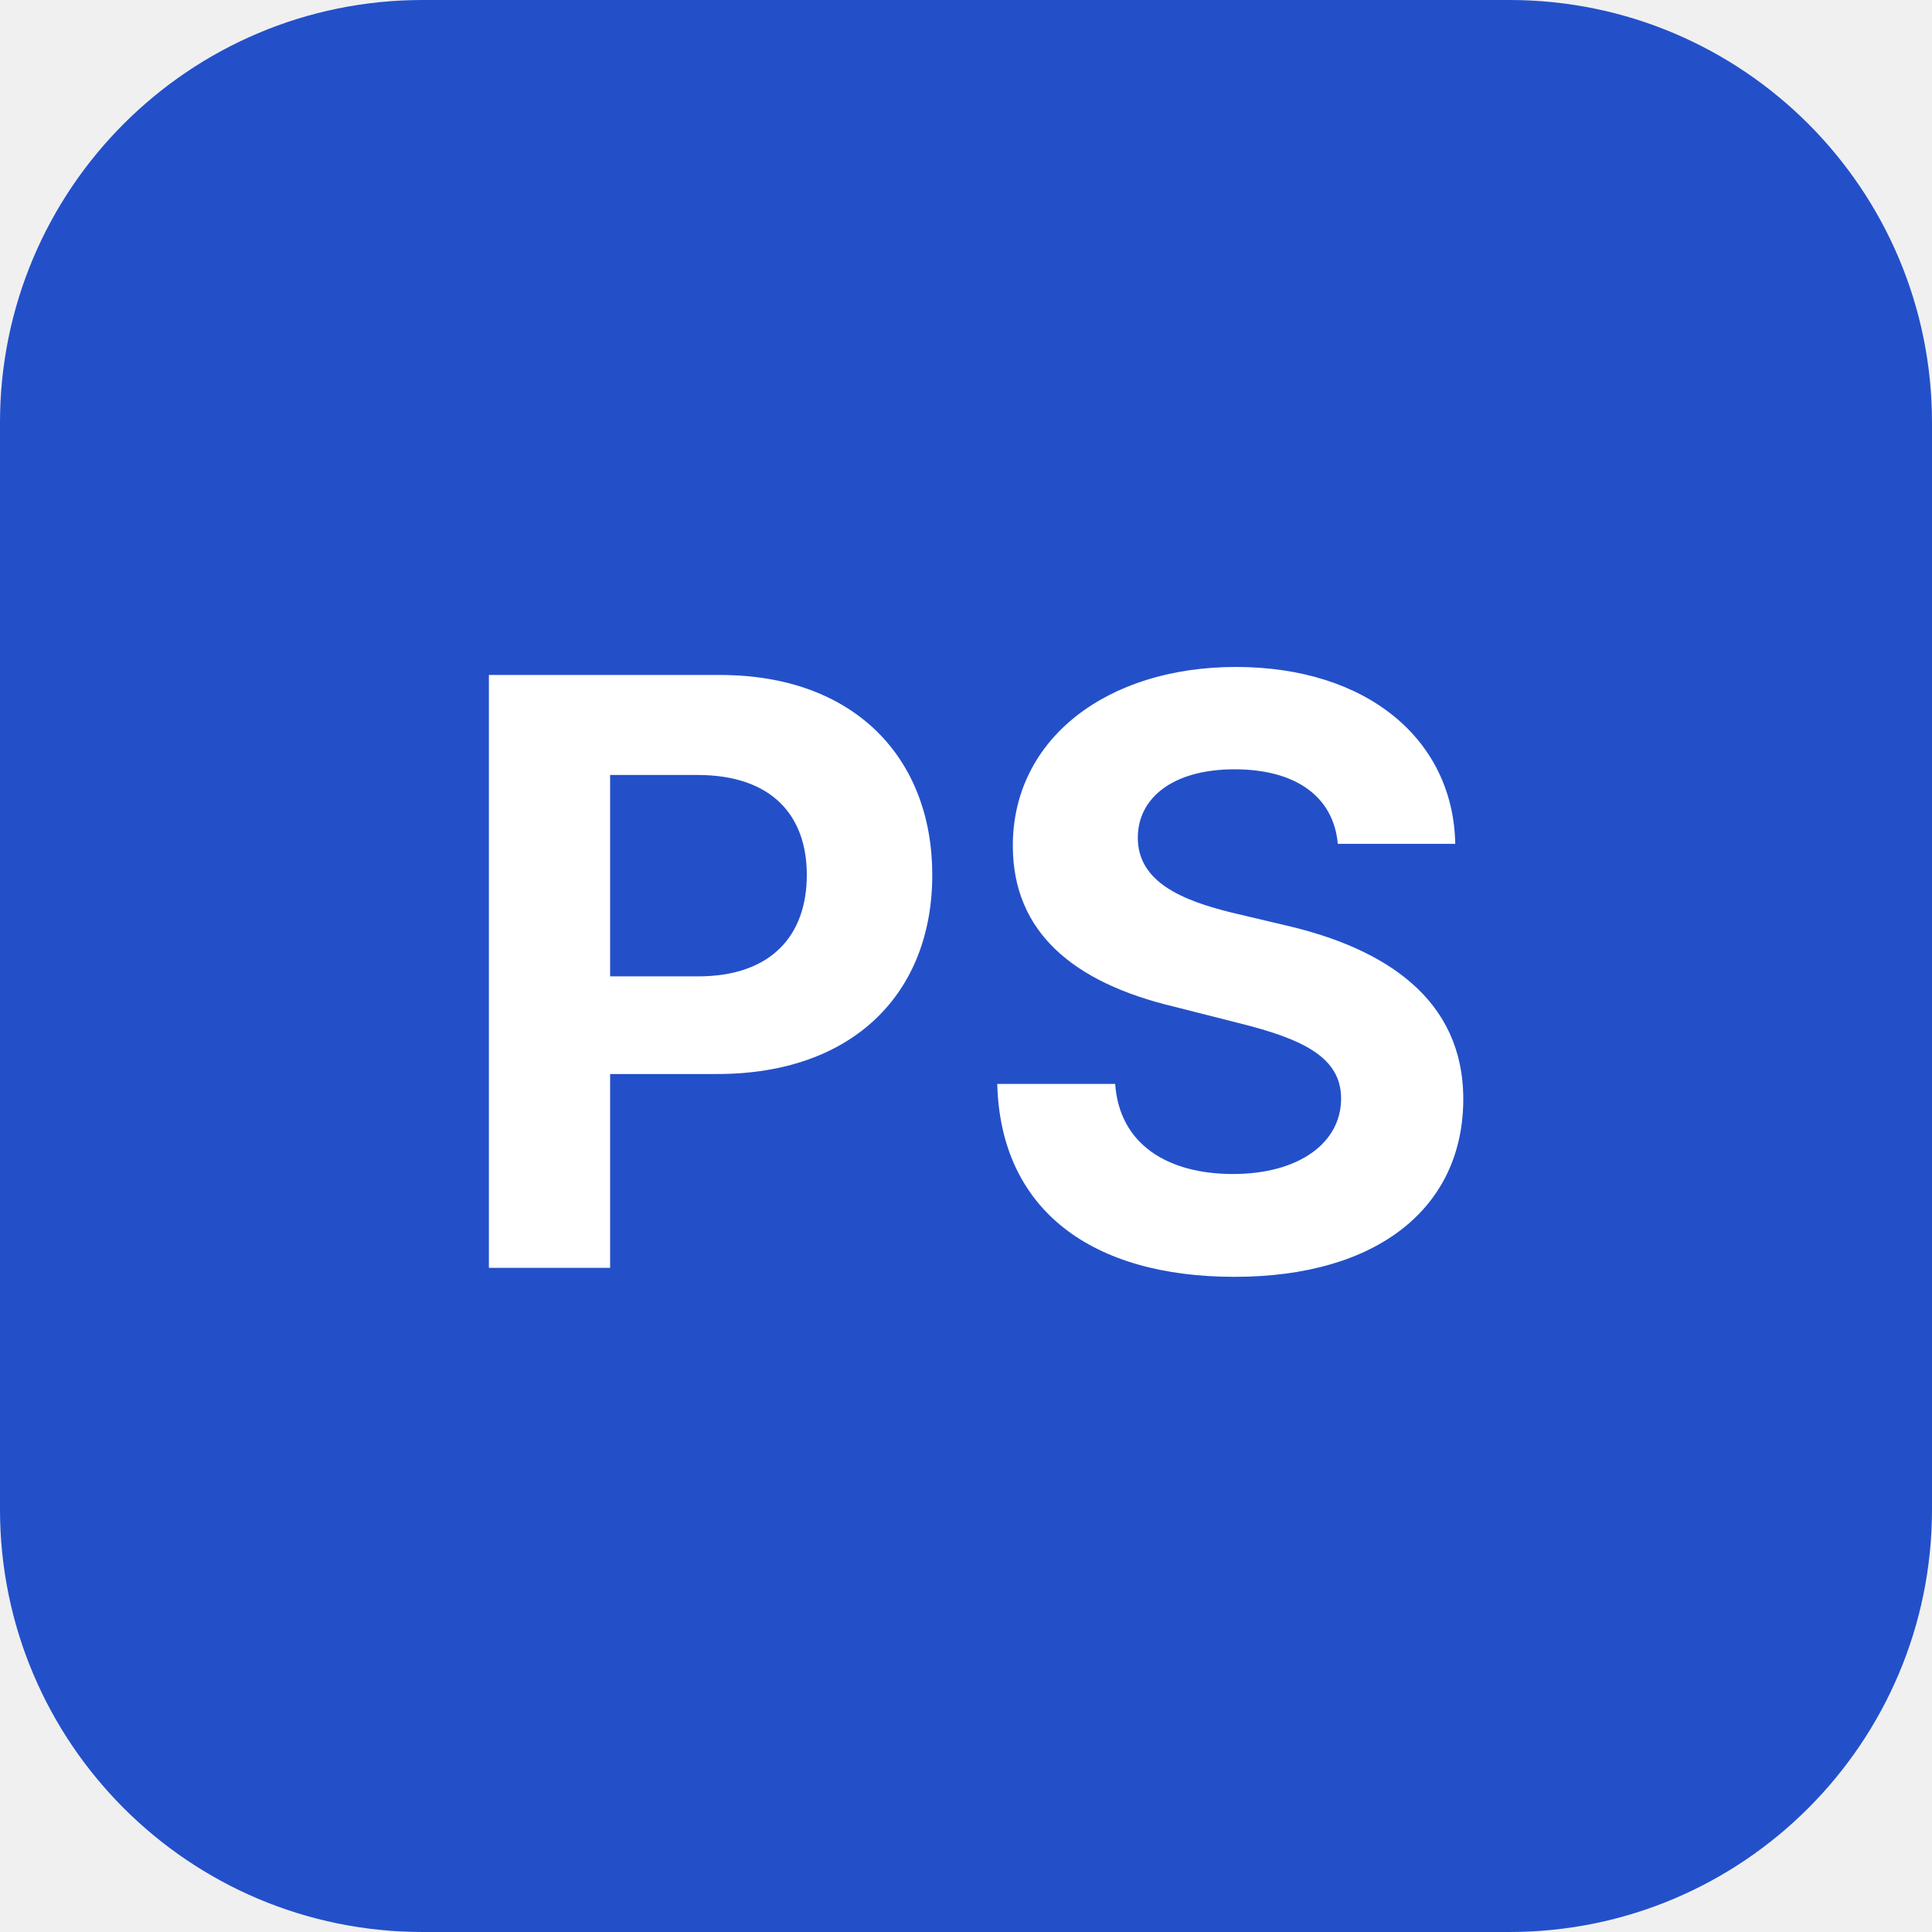
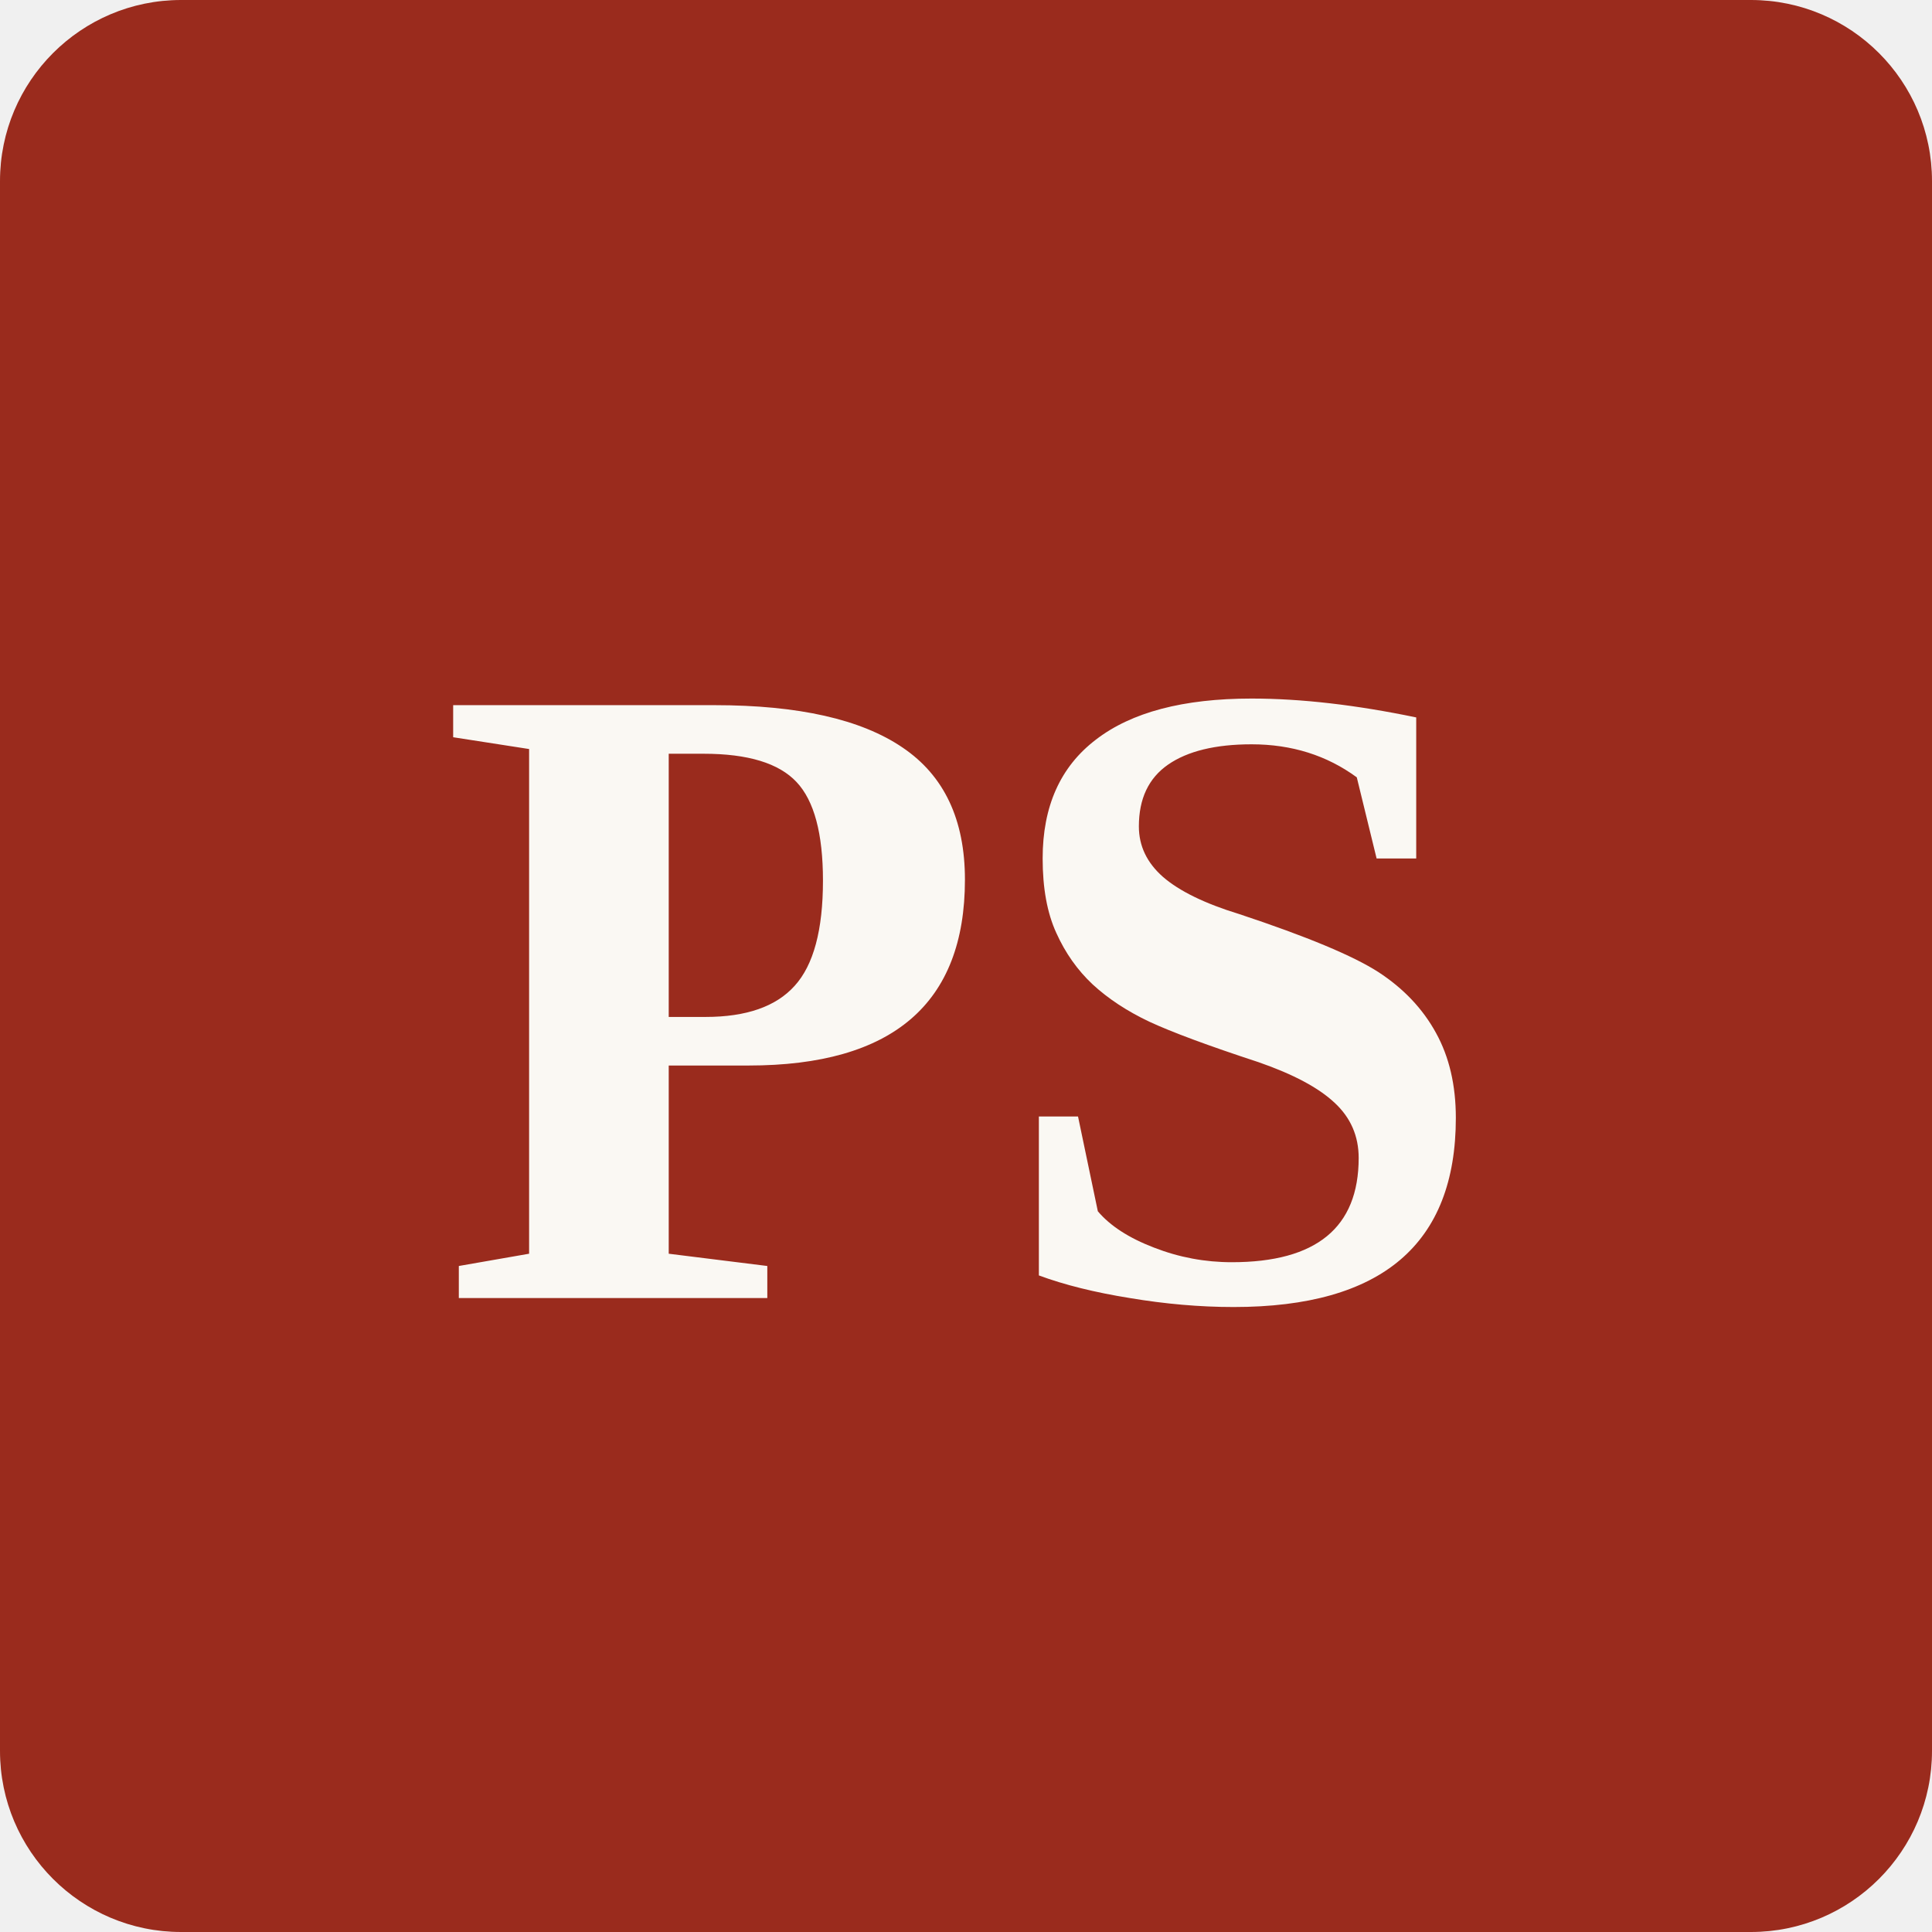
<svg xmlns="http://www.w3.org/2000/svg" viewBox="0 0 64 64">
-   <rect width="64" height="64" rx="14" fill="#2350c9" />
-   <text x="32" y="42" font-family="Inter, Segoe UI, Arial, sans-serif" font-size="27" font-weight="700" fill="#fff" text-anchor="middle">PS</text>
+   <rect width="64" height="64" rx="6" fill="#9a2b1d" />
+   <text x="32" y="43" font-family="Newsreader, Georgia, Times New Roman, serif" font-size="30" font-weight="600" fill="#faf8f3" text-anchor="middle">PS</text>
</svg>
